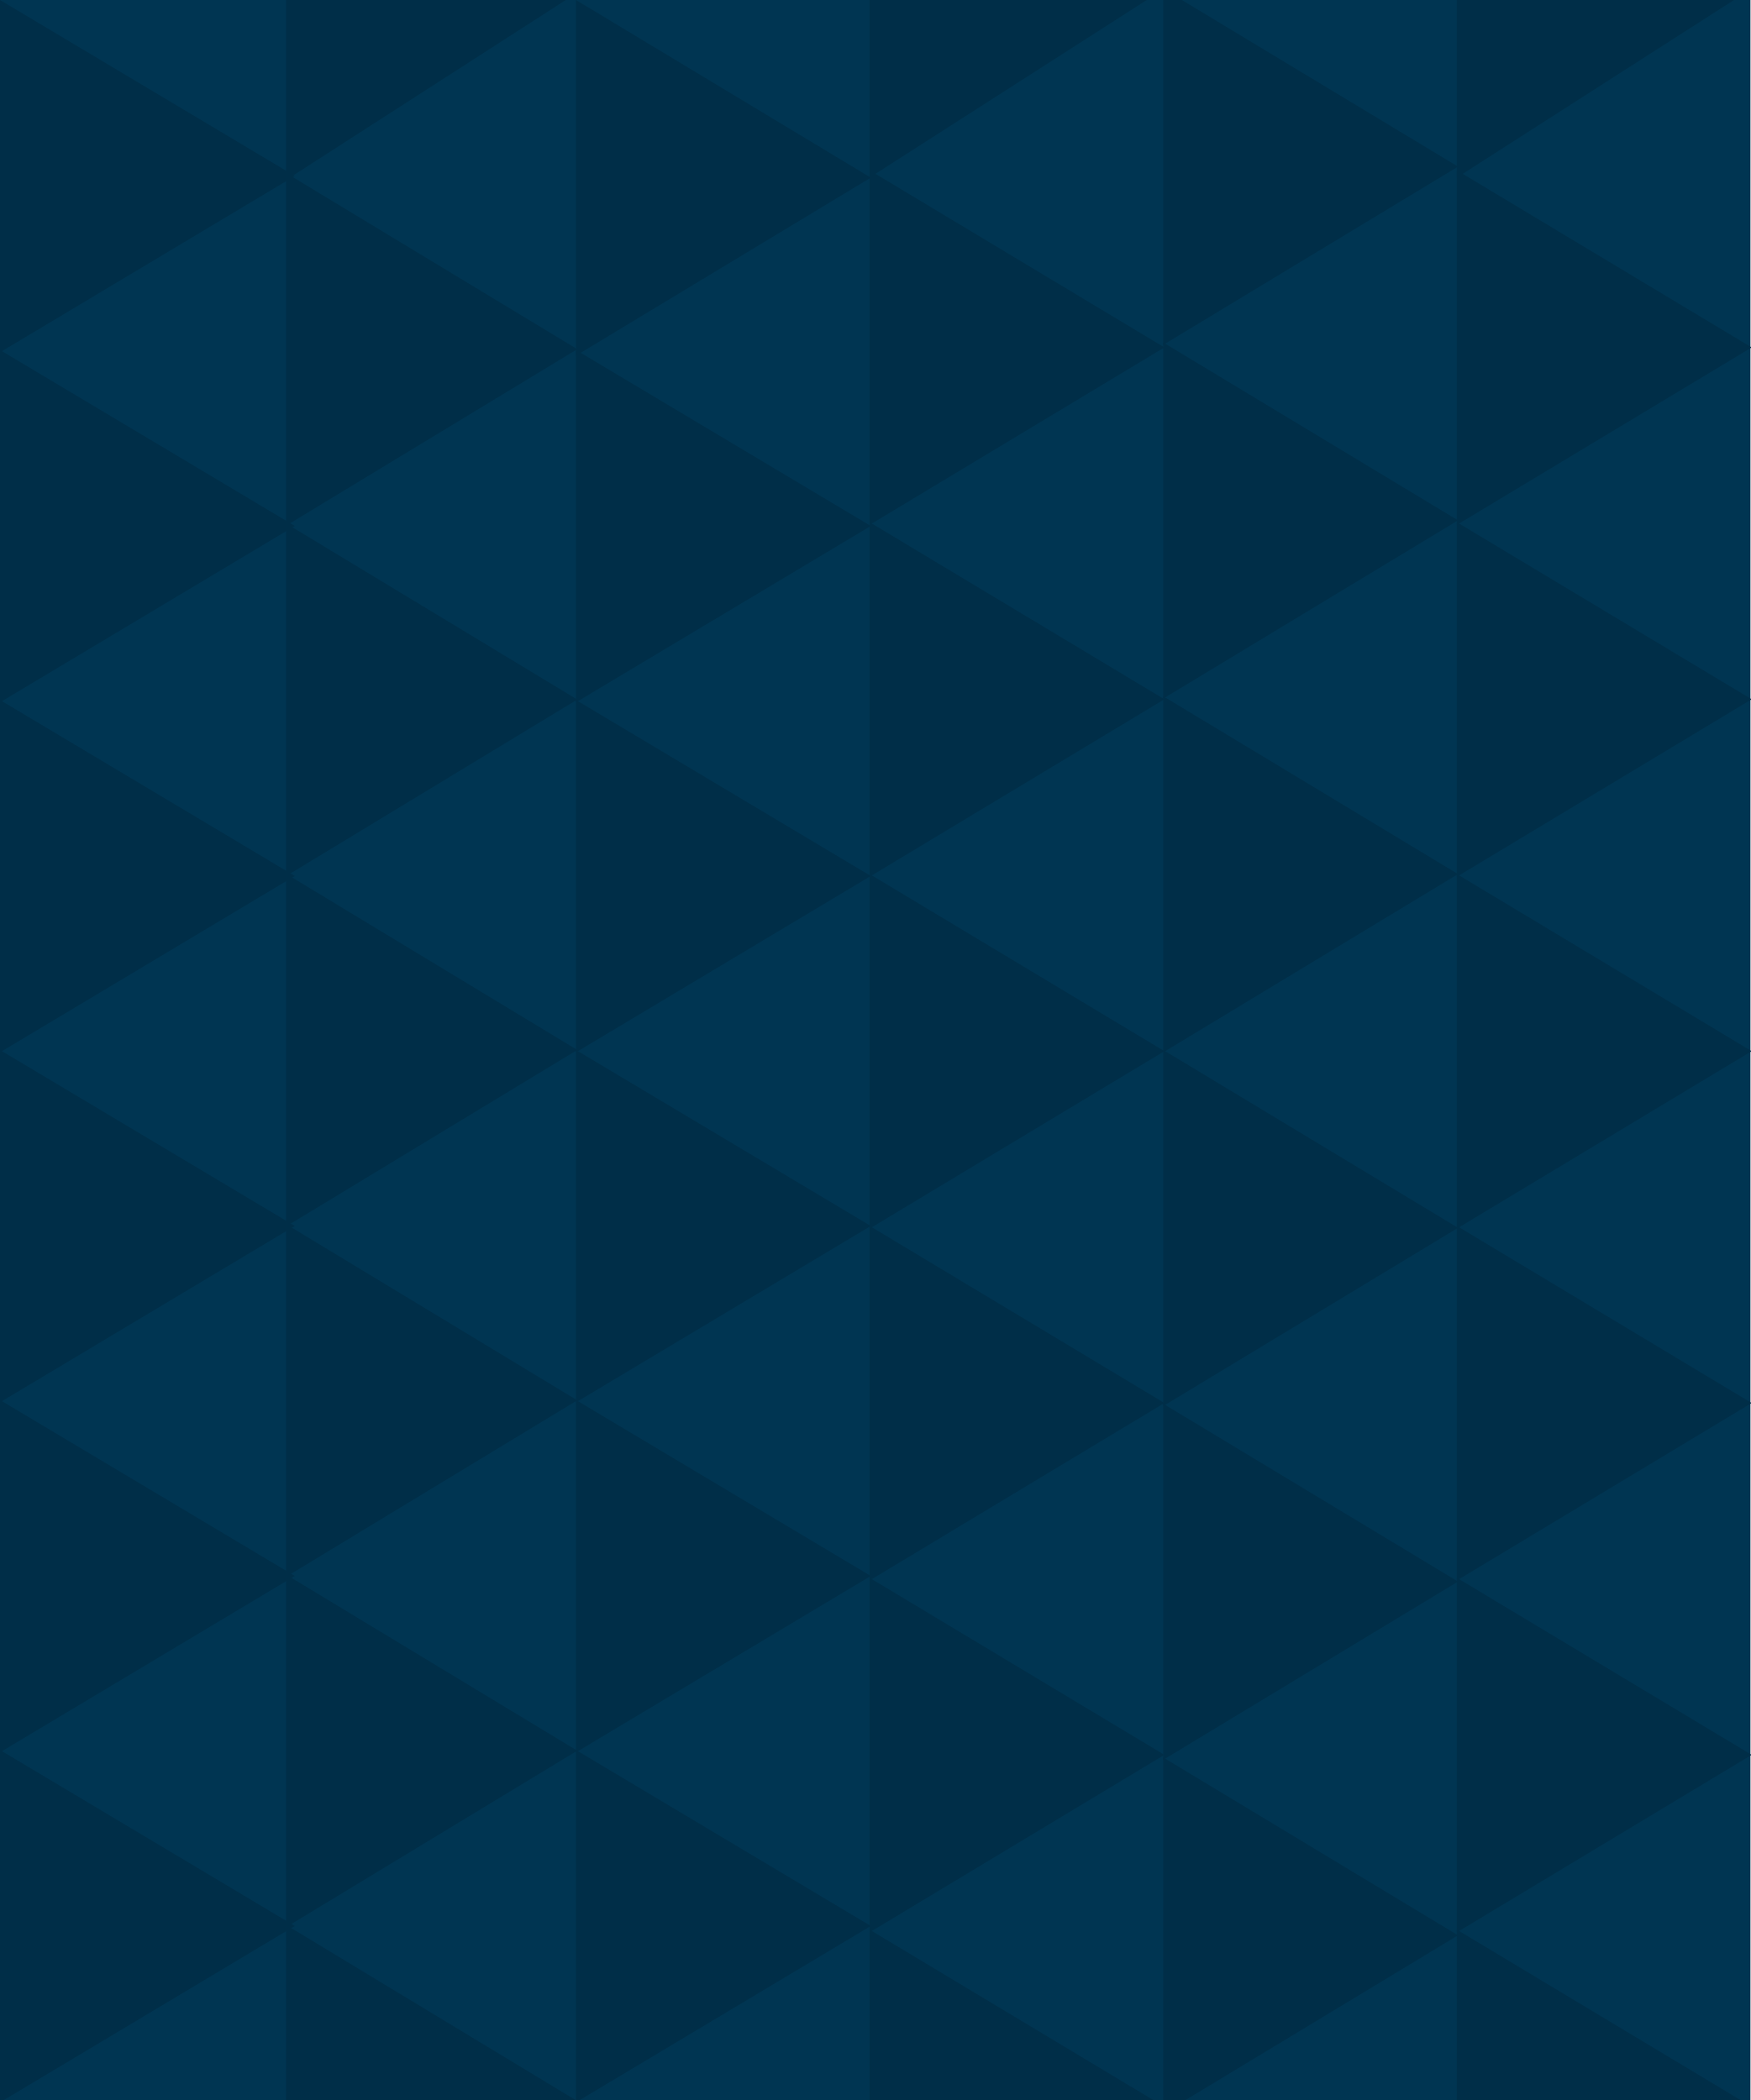
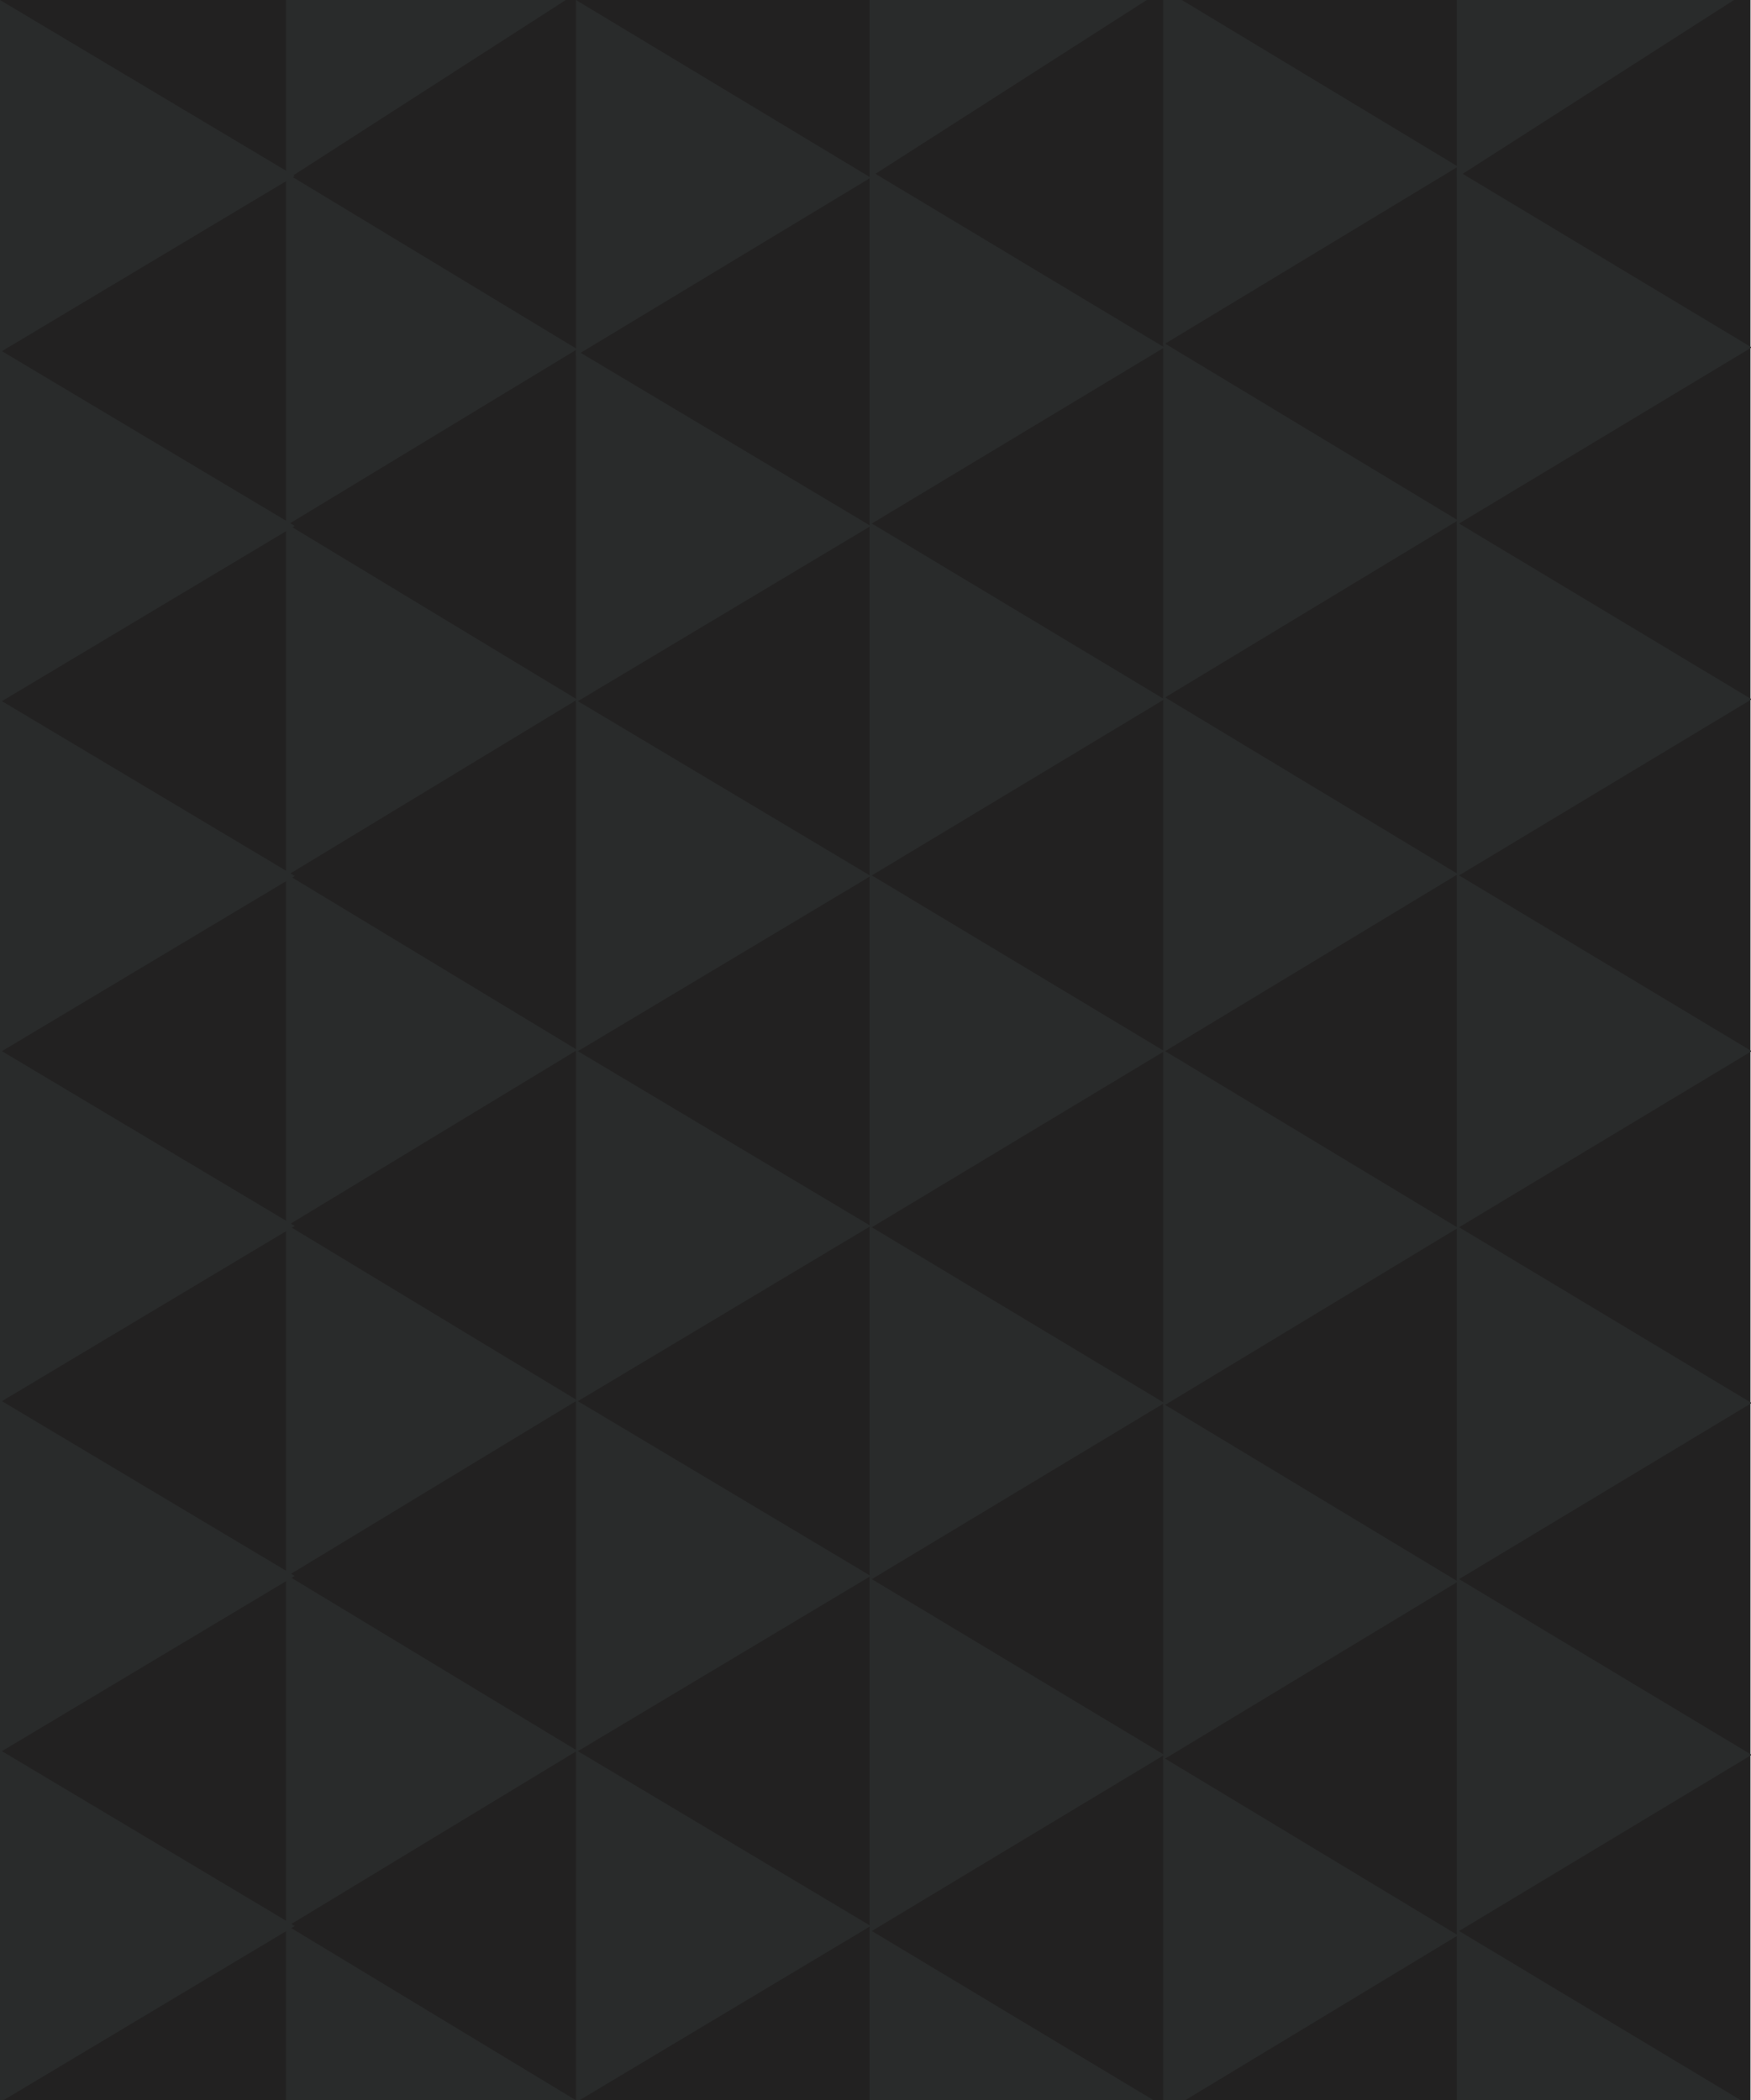
<svg xmlns="http://www.w3.org/2000/svg" width="155" height="186" viewBox="0 0 155 186">
  <g fill="none" fill-rule="evenodd">
-     <path fill="#003552" d="M0 0h155v187H0z" />
-     <path d="M25.325 77.39v31.24l25.79-15.635-25.79-15.604" fill="#002E48" />
-     <path d="M25.325 46.358v31.24l25.79-15.637-25.79-15.602" fill="#002E48" />
-     <path d="M25.325 15.324v31.24l25.79-15.636-25.79-15.604" fill="#002E48" />
-     <path d="M25.325 15.948l25.85-16.64h-25.85v16.64zM25.325 139.458v31.24l25.79-15.637-25.79-15.602" fill="#002E48" />
-     <path d="M25.325 186.095h25.79l-25.79-15.604v15.605zM25.325 108.424v31.24l25.79-15.636-25.79-15.604M0 62v31.206l26.106-15.62L0 62" fill="#002E48" />
-     <path d="M0 31v31.206l26.106-15.62L0 31" fill="#002E48" />
-     <path d="M0 0v31.206l26.106-15.62L0 0M0 93v31.206l26.106-15.62L0 93" fill="#002E48" />
-     <path d="M0 124v31.206l26.106-15.62L0 124" fill="#002E48" />
-     <path d="M0 155v31.206l26.106-15.62L0 155M51 62v31.206l26.106-15.62L51 62" fill="#002E48" />
-     <path d="M51 31v31.206l26.106-15.62L51 31" fill="#002E48" />
-     <path d="M51 0v31.5l26.106-15.766L51 0M51 93v31.206l26.106-15.62L51 93" fill="#002E48" />
-     <path d="M51 124v31.206l26.106-15.62L51 124" fill="#002E48" />
-     <path d="M51 155v31.206l26.106-15.62L51 155" fill="#002E48" />
-     <g fill="#002E48">
+     <path fill="#222121" d="M0 0h155v187H0z" />
+     <path d="M25.325 77.39v31.24l25.79-15.635-25.79-15.604" fill="#292B2B" />
+     <path d="M25.325 46.358v31.24l25.79-15.637-25.79-15.602" fill="#292B2B" />
+     <path d="M25.325 15.324v31.24l25.79-15.636-25.79-15.604" fill="#292B2B" />
+     <path d="M25.325 15.948l25.85-16.64h-25.85v16.64zM25.325 139.458v31.24l25.79-15.637-25.79-15.602" fill="#292B2B" />
+     <path d="M25.325 186.095h25.79l-25.79-15.604v15.605zM25.325 108.424v31.24l25.79-15.636-25.79-15.604M0 62v31.206l26.106-15.62L0 62" fill="#292B2B" />
+     <path d="M0 31v31.206l26.106-15.62L0 31" fill="#292B2B" />
+     <path d="M0 0v31.206l26.106-15.62L0 0M0 93v31.206l26.106-15.62L0 93" fill="#292B2B" />
+     <path d="M0 124v31.206l26.106-15.62L0 124" fill="#292B2B" />
+     <path d="M0 155v31.206l26.106-15.62L0 155M51 62v31.206l26.106-15.62L51 62" fill="#292B2B" />
+     <path d="M51 31v31.206l26.106-15.62L51 31" fill="#292B2B" />
+     <path d="M51 0v31.5l26.106-15.766L51 0M51 93v31.206l26.106-15.62L51 93" fill="#292B2B" />
+     <path d="M51 124v31.206l26.106-15.62L51 124" fill="#292B2B" />
+     <path d="M51 155v31.206l26.106-15.62L51 155" fill="#292B2B" />
+     <g fill="#292B2B">
      <path d="M103 61.667v31.54l26.106-15.787L103 61.667" />
      <path d="M103 30.336v31.54l26.106-15.787L103 30.335" />
      <path d="M103-.995v31.54l26.106-15.787L103-.995M103 92.997v31.54l26.106-15.787L103 92.997" />
      <path d="M103 124.328v31.54l26.106-15.787L103 124.33" />
      <path d="M103 155.66v31.538l26.106-15.786L103 155.66M77 77.415v31.406l26.106-15.718L77 77.415" />
      <path d="M77 46.25v31.406l26.106-15.72L77 46.25" />
      <path d="M77 15.085V46.49l26.106-15.718L77 15.085" />
      <path d="M77 15.73L103.106-1H77v16.73zM77 139.745v31.406l26.106-15.72L77 139.746" />
      <path d="M77 186.596h26.106L77 170.91v15.686zM77 108.58v31.406l26.106-15.72L77 108.58M129 77.415v31.406l26.106-15.718L129 77.415" />
      <path d="M129 46.25v31.406l26.106-15.72L129 46.25" />
      <path d="M129 15.085V46.49l26.106-15.718L129 15.085" />
      <path d="M129 15.73L155.106-1H129v16.73zM129 139.745v31.406l26.106-15.72L129 139.746" />
      <path d="M129 186.596h26.106L129 170.91v15.686zM129 108.58v31.406l26.106-15.72L129 108.58" />
    </g>
  </g>
</svg>
